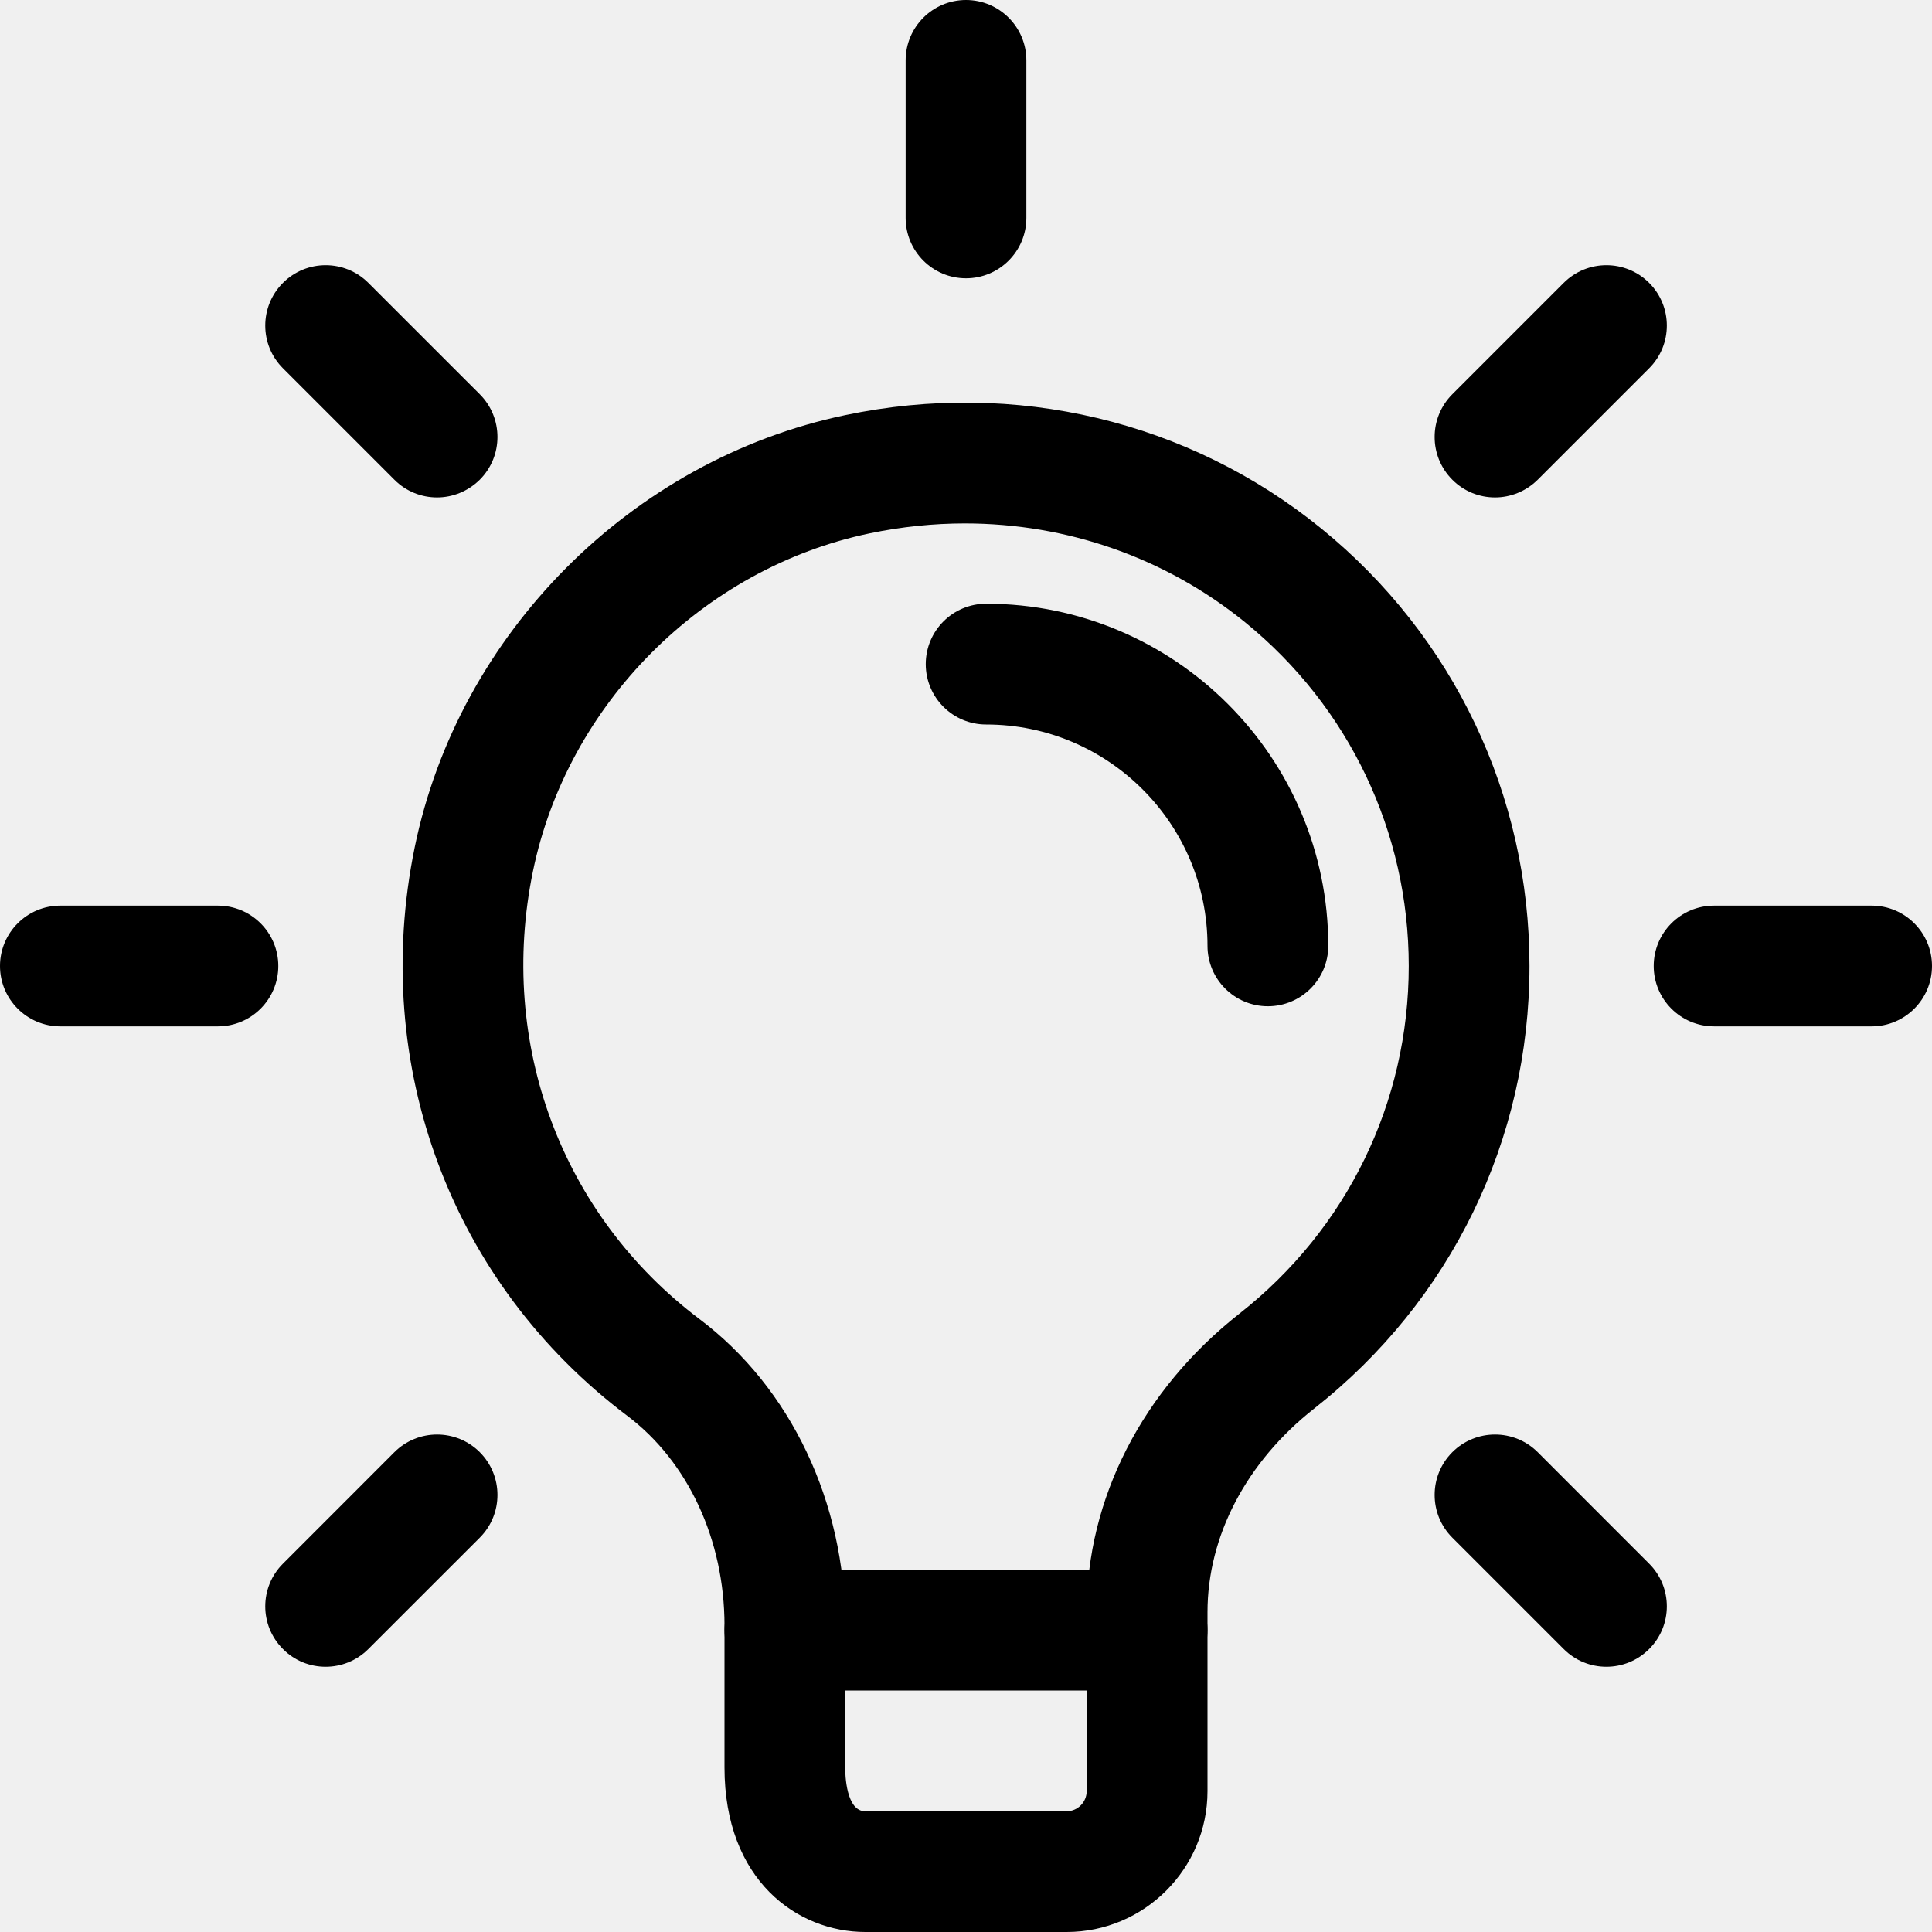
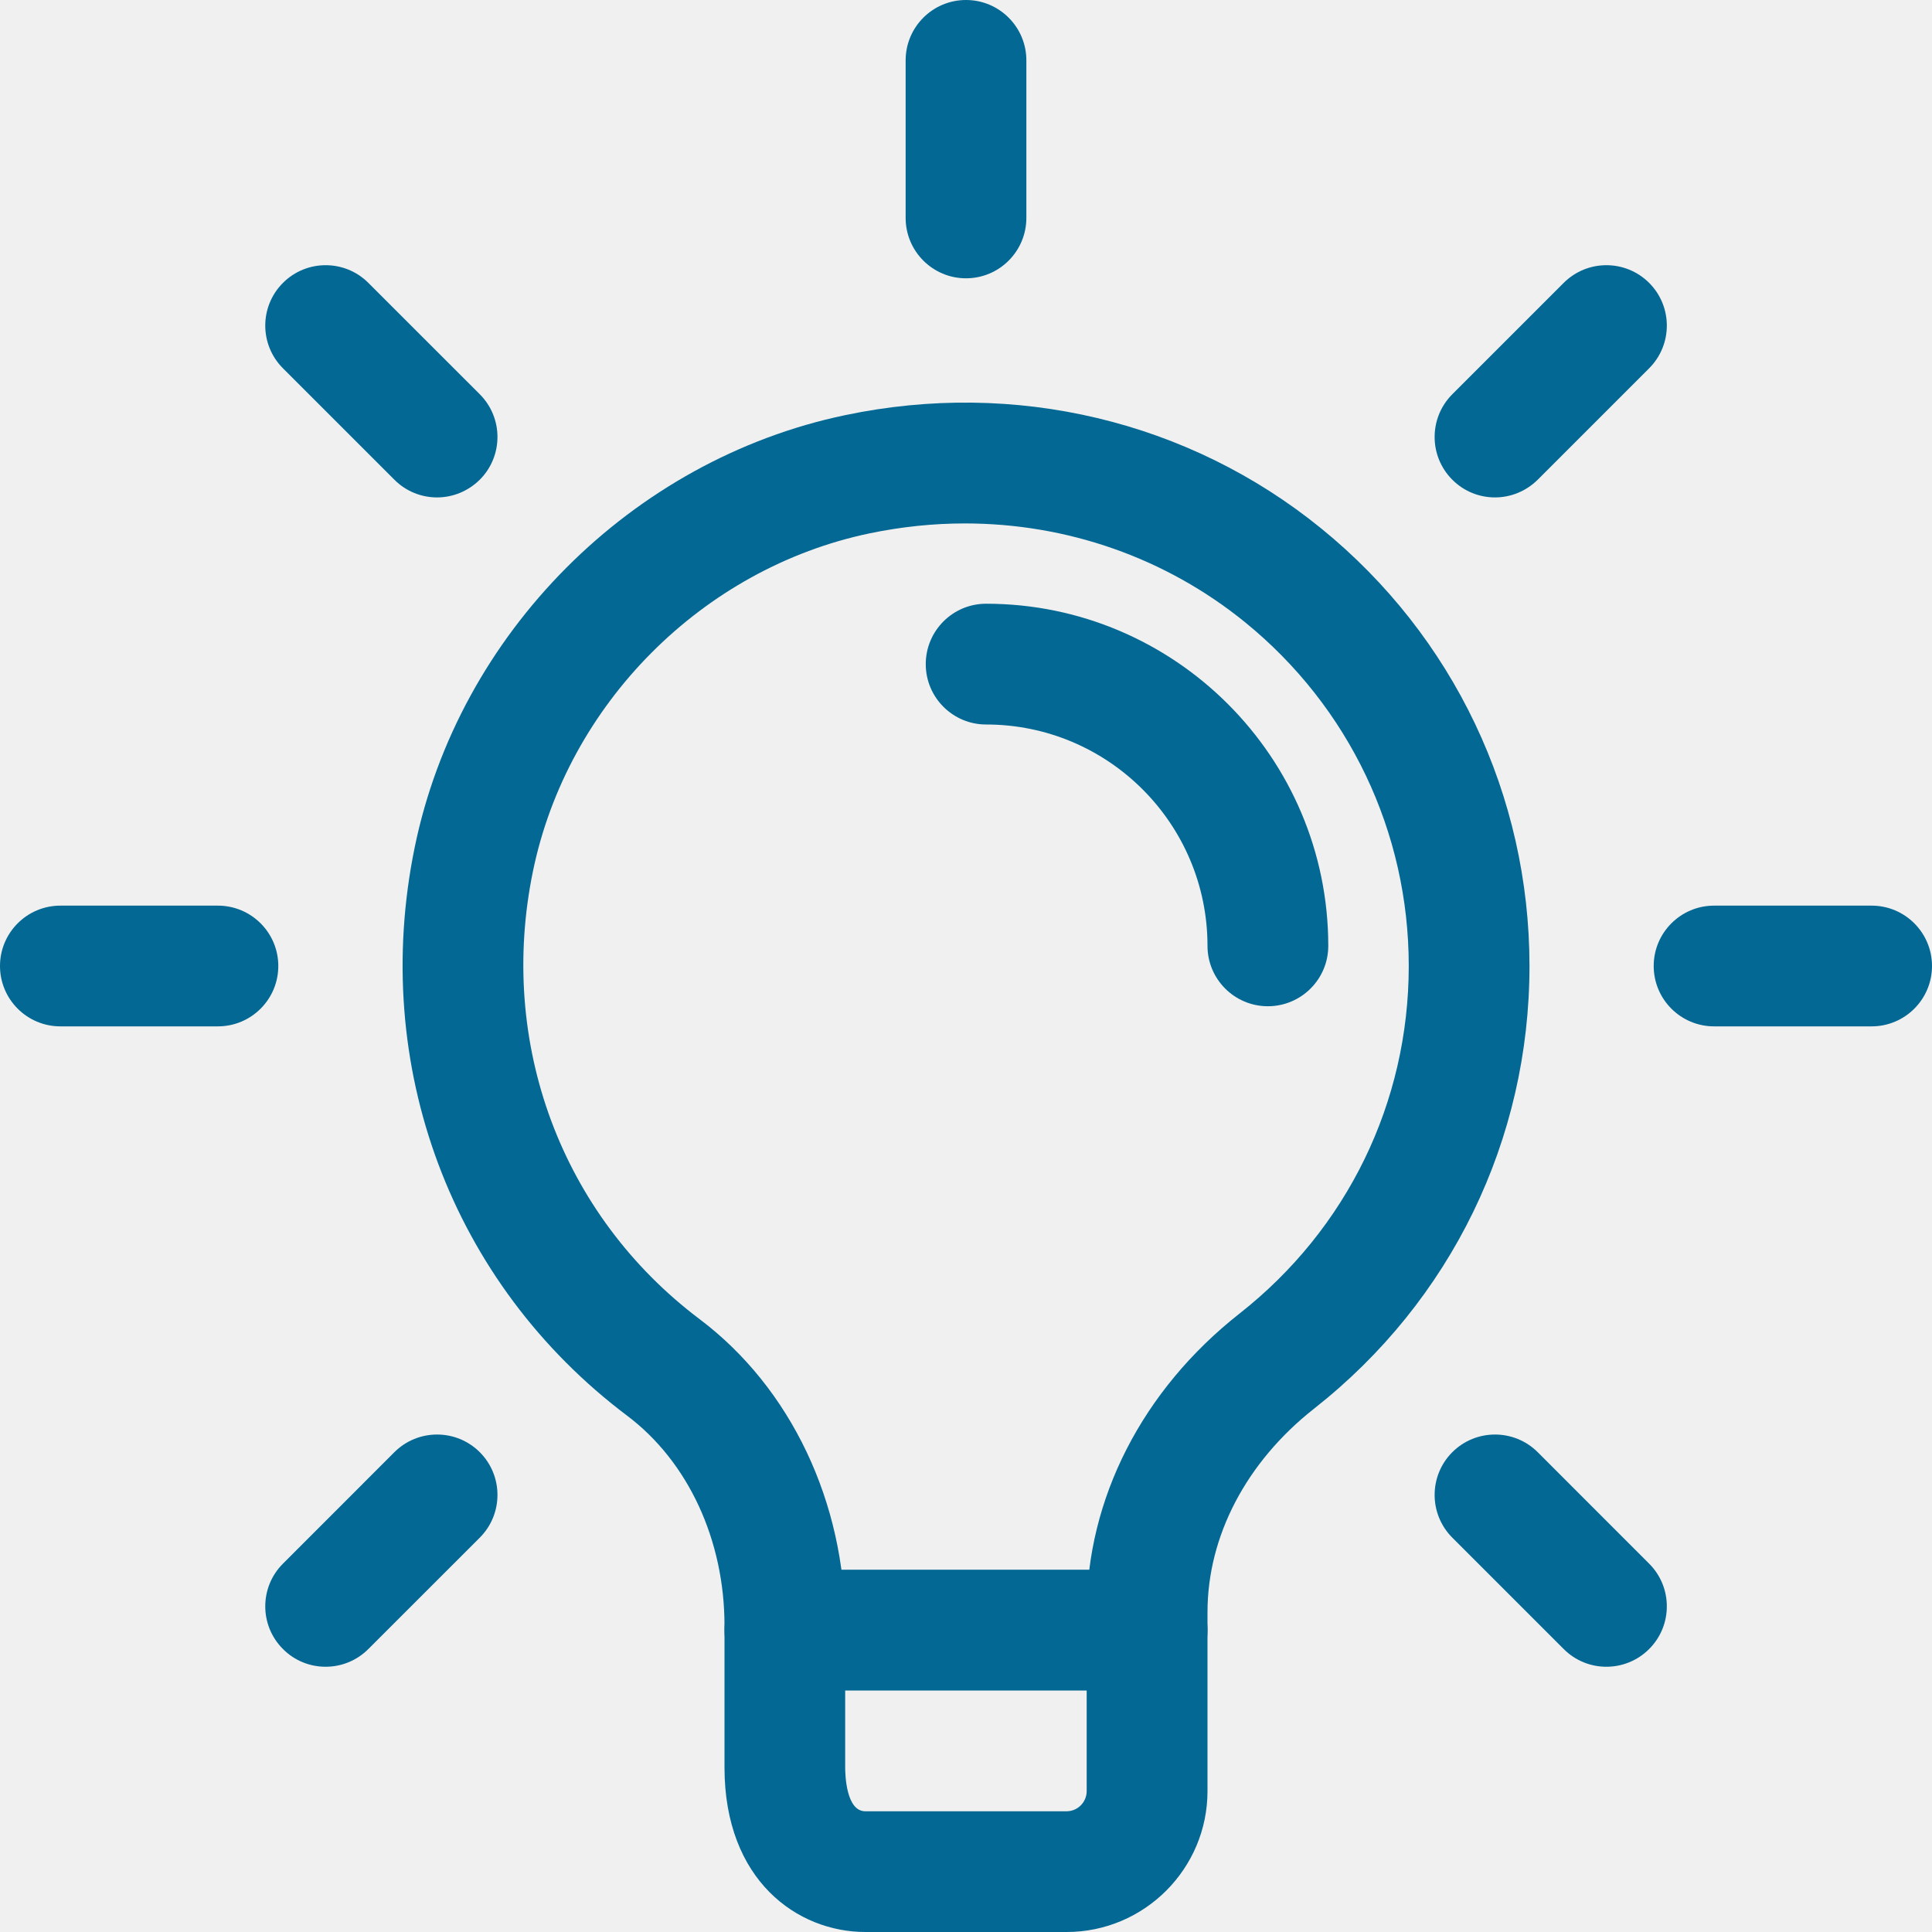
<svg xmlns="http://www.w3.org/2000/svg" width="41" height="41" viewBox="0 0 41 41" fill="none">
  <g clip-path="url(#clip0_350_71)">
-     <path d="M24.344 35.875H16.656C15.949 35.875 15.375 35.301 15.375 34.594C15.375 33.886 15.949 33.312 16.656 33.312H24.344C25.051 33.312 25.625 33.886 25.625 34.594C25.625 35.301 25.051 35.875 24.344 35.875Z" fill="black" />
-     <path d="M20.5 5.906C19.793 5.906 19.219 5.332 19.219 4.624V1.281C19.219 0.574 19.793 0 20.5 0C21.207 0 21.781 0.574 21.781 1.281V4.624C21.781 5.332 21.207 5.906 20.5 5.906Z" fill="black" />
-     <path d="M31.726 10.556C31.398 10.556 31.07 10.431 30.82 10.18C30.32 9.679 30.32 8.868 30.82 8.367L33.184 6.003C33.685 5.503 34.496 5.503 34.997 6.003C35.498 6.504 35.498 7.315 34.997 7.816L32.633 10.18C32.382 10.429 32.053 10.556 31.726 10.556Z" fill="black" />
-     <path d="M39.719 21.781H36.376C35.668 21.781 35.094 21.207 35.094 20.5C35.094 19.793 35.668 19.219 36.376 19.219H39.719C40.426 19.219 41 19.793 41 20.5C41 21.207 40.426 21.781 39.719 21.781Z" fill="black" />
-     <path d="M34.09 35.371C33.762 35.371 33.434 35.246 33.184 34.995L30.82 32.631C30.32 32.13 30.32 31.319 30.82 30.818C31.321 30.318 32.132 30.318 32.633 30.818L34.997 33.183C35.498 33.683 35.498 34.495 34.997 34.995C34.746 35.246 34.418 35.371 34.09 35.371Z" fill="black" />
-     <path d="M6.91 35.371C6.582 35.371 6.254 35.246 6.005 34.995C5.504 34.495 5.504 33.683 6.005 33.183L8.369 30.818C8.87 30.318 9.681 30.318 10.182 30.818C10.682 31.319 10.682 32.13 10.182 32.631L7.817 34.995C7.566 35.246 7.238 35.371 6.91 35.371Z" fill="black" />
-     <path d="M4.624 21.781H1.281C0.574 21.781 0 21.207 0 20.5C0 19.793 0.574 19.219 1.281 19.219H4.624C5.332 19.219 5.906 19.793 5.906 20.5C5.906 21.207 5.332 21.781 4.624 21.781Z" fill="black" />
-     <path d="M9.275 10.556C8.947 10.556 8.619 10.431 8.369 10.18L6.005 7.816C5.504 7.315 5.504 6.504 6.005 6.003C6.505 5.503 7.317 5.503 7.817 6.003L10.182 8.367C10.682 8.868 10.682 9.679 10.182 10.18C9.929 10.429 9.603 10.556 9.275 10.556Z" fill="black" />
-     <path d="M26.906 21.354C26.199 21.354 25.625 20.78 25.625 20.073C25.625 17.481 23.519 15.375 20.927 15.375C20.22 15.375 19.646 14.801 19.646 14.094C19.646 13.386 20.22 12.812 20.927 12.812C24.93 12.812 28.188 16.07 28.188 20.073C28.188 20.78 27.613 21.354 26.906 21.354Z" fill="black" />
-     <path d="M22.635 41H18.365C16.924 41 15.375 39.907 15.375 37.508V34.495C15.375 32.682 14.603 31.018 13.31 30.044C9.577 27.234 7.85 22.611 8.801 17.98C9.732 13.443 13.404 9.758 17.936 8.81C21.539 8.053 25.227 8.929 28.039 11.215C30.847 13.498 32.458 16.882 32.458 20.5C32.458 24.187 30.793 27.608 27.889 29.892C26.45 31.023 25.625 32.598 25.625 34.213V38.01C25.625 39.659 24.284 41 22.635 41ZM20.476 11.108C19.806 11.108 19.132 11.178 18.457 11.318C14.91 12.059 12.039 14.943 11.309 18.494C10.559 22.145 11.916 25.787 14.849 27.996C16.781 29.452 17.936 31.881 17.936 34.495V37.508C17.936 37.664 17.956 38.438 18.363 38.438H22.634C22.869 38.438 23.061 38.246 23.061 38.01V34.213C23.061 31.806 24.243 29.498 26.303 27.877C28.587 26.083 29.896 23.394 29.896 20.5C29.896 17.657 28.628 14.998 26.421 13.204C24.733 11.834 22.641 11.108 20.476 11.108Z" fill="black" />
+     <path d="M24.344 35.875H16.656C15.949 35.875 15.375 35.301 15.375 34.594C15.375 33.886 15.949 33.312 16.656 33.312H24.344C25.051 33.312 25.625 33.886 25.625 34.594C25.625 35.301 25.051 35.875 24.344 35.875Z" fill="#036893" />
+     <path d="M20.5 5.906C19.793 5.906 19.219 5.332 19.219 4.624V1.281C19.219 0.574 19.793 0 20.5 0C21.207 0 21.781 0.574 21.781 1.281V4.624C21.781 5.332 21.207 5.906 20.5 5.906Z" fill="#036893" />
+     <path d="M31.726 10.556C31.398 10.556 31.07 10.431 30.82 10.18C30.32 9.679 30.32 8.868 30.82 8.367L33.184 6.003C33.685 5.503 34.496 5.503 34.997 6.003C35.498 6.504 35.498 7.315 34.997 7.816L32.633 10.18C32.382 10.429 32.053 10.556 31.726 10.556Z" fill="#036893" />
+     <path d="M39.719 21.781H36.376C35.668 21.781 35.094 21.207 35.094 20.5C35.094 19.793 35.668 19.219 36.376 19.219H39.719C40.426 19.219 41 19.793 41 20.5C41 21.207 40.426 21.781 39.719 21.781Z" fill="#036893" />
+     <path d="M34.09 35.371C33.762 35.371 33.434 35.246 33.184 34.995L30.82 32.631C30.32 32.13 30.32 31.319 30.82 30.818C31.321 30.318 32.132 30.318 32.633 30.818L34.997 33.183C35.498 33.683 35.498 34.495 34.997 34.995C34.746 35.246 34.418 35.371 34.09 35.371Z" fill="#036893" />
+     <path d="M6.91 35.371C6.582 35.371 6.254 35.246 6.005 34.995C5.504 34.495 5.504 33.683 6.005 33.183L8.369 30.818C8.87 30.318 9.681 30.318 10.182 30.818C10.682 31.319 10.682 32.13 10.182 32.631L7.817 34.995C7.566 35.246 7.238 35.371 6.91 35.371Z" fill="#036893" />
+     <path d="M4.624 21.781H1.281C0.574 21.781 0 21.207 0 20.5C0 19.793 0.574 19.219 1.281 19.219H4.624C5.332 19.219 5.906 19.793 5.906 20.5C5.906 21.207 5.332 21.781 4.624 21.781Z" fill="#036893" />
+     <path d="M9.275 10.556C8.947 10.556 8.619 10.431 8.369 10.18L6.005 7.816C5.504 7.315 5.504 6.504 6.005 6.003C6.505 5.503 7.317 5.503 7.817 6.003L10.182 8.367C10.682 8.868 10.682 9.679 10.182 10.18C9.929 10.429 9.603 10.556 9.275 10.556Z" fill="#036893" />
+     <path d="M26.906 21.354C26.199 21.354 25.625 20.78 25.625 20.073C25.625 17.481 23.519 15.375 20.927 15.375C20.22 15.375 19.646 14.801 19.646 14.094C19.646 13.386 20.22 12.812 20.927 12.812C24.93 12.812 28.188 16.07 28.188 20.073C28.188 20.78 27.613 21.354 26.906 21.354Z" fill="#036893" />
+     <path d="M22.635 41H18.365C16.924 41 15.375 39.907 15.375 37.508V34.495C15.375 32.682 14.603 31.018 13.31 30.044C9.577 27.234 7.85 22.611 8.801 17.98C9.732 13.443 13.404 9.758 17.936 8.81C21.539 8.053 25.227 8.929 28.039 11.215C30.847 13.498 32.458 16.882 32.458 20.5C32.458 24.187 30.793 27.608 27.889 29.892C26.45 31.023 25.625 32.598 25.625 34.213V38.01C25.625 39.659 24.284 41 22.635 41ZM20.476 11.108C19.806 11.108 19.132 11.178 18.457 11.318C14.91 12.059 12.039 14.943 11.309 18.494C10.559 22.145 11.916 25.787 14.849 27.996C16.781 29.452 17.936 31.881 17.936 34.495V37.508C17.936 37.664 17.956 38.438 18.363 38.438H22.634C22.869 38.438 23.061 38.246 23.061 38.01V34.213C23.061 31.806 24.243 29.498 26.303 27.877C28.587 26.083 29.896 23.394 29.896 20.5C29.896 17.657 28.628 14.998 26.421 13.204C24.733 11.834 22.641 11.108 20.476 11.108Z" fill="#036893" />
  </g>
  <defs>
    <clipPath id="clip0_350_71">
      <rect width="41" height="41" fill="white" />
    </clipPath>
  </defs>
</svg>
